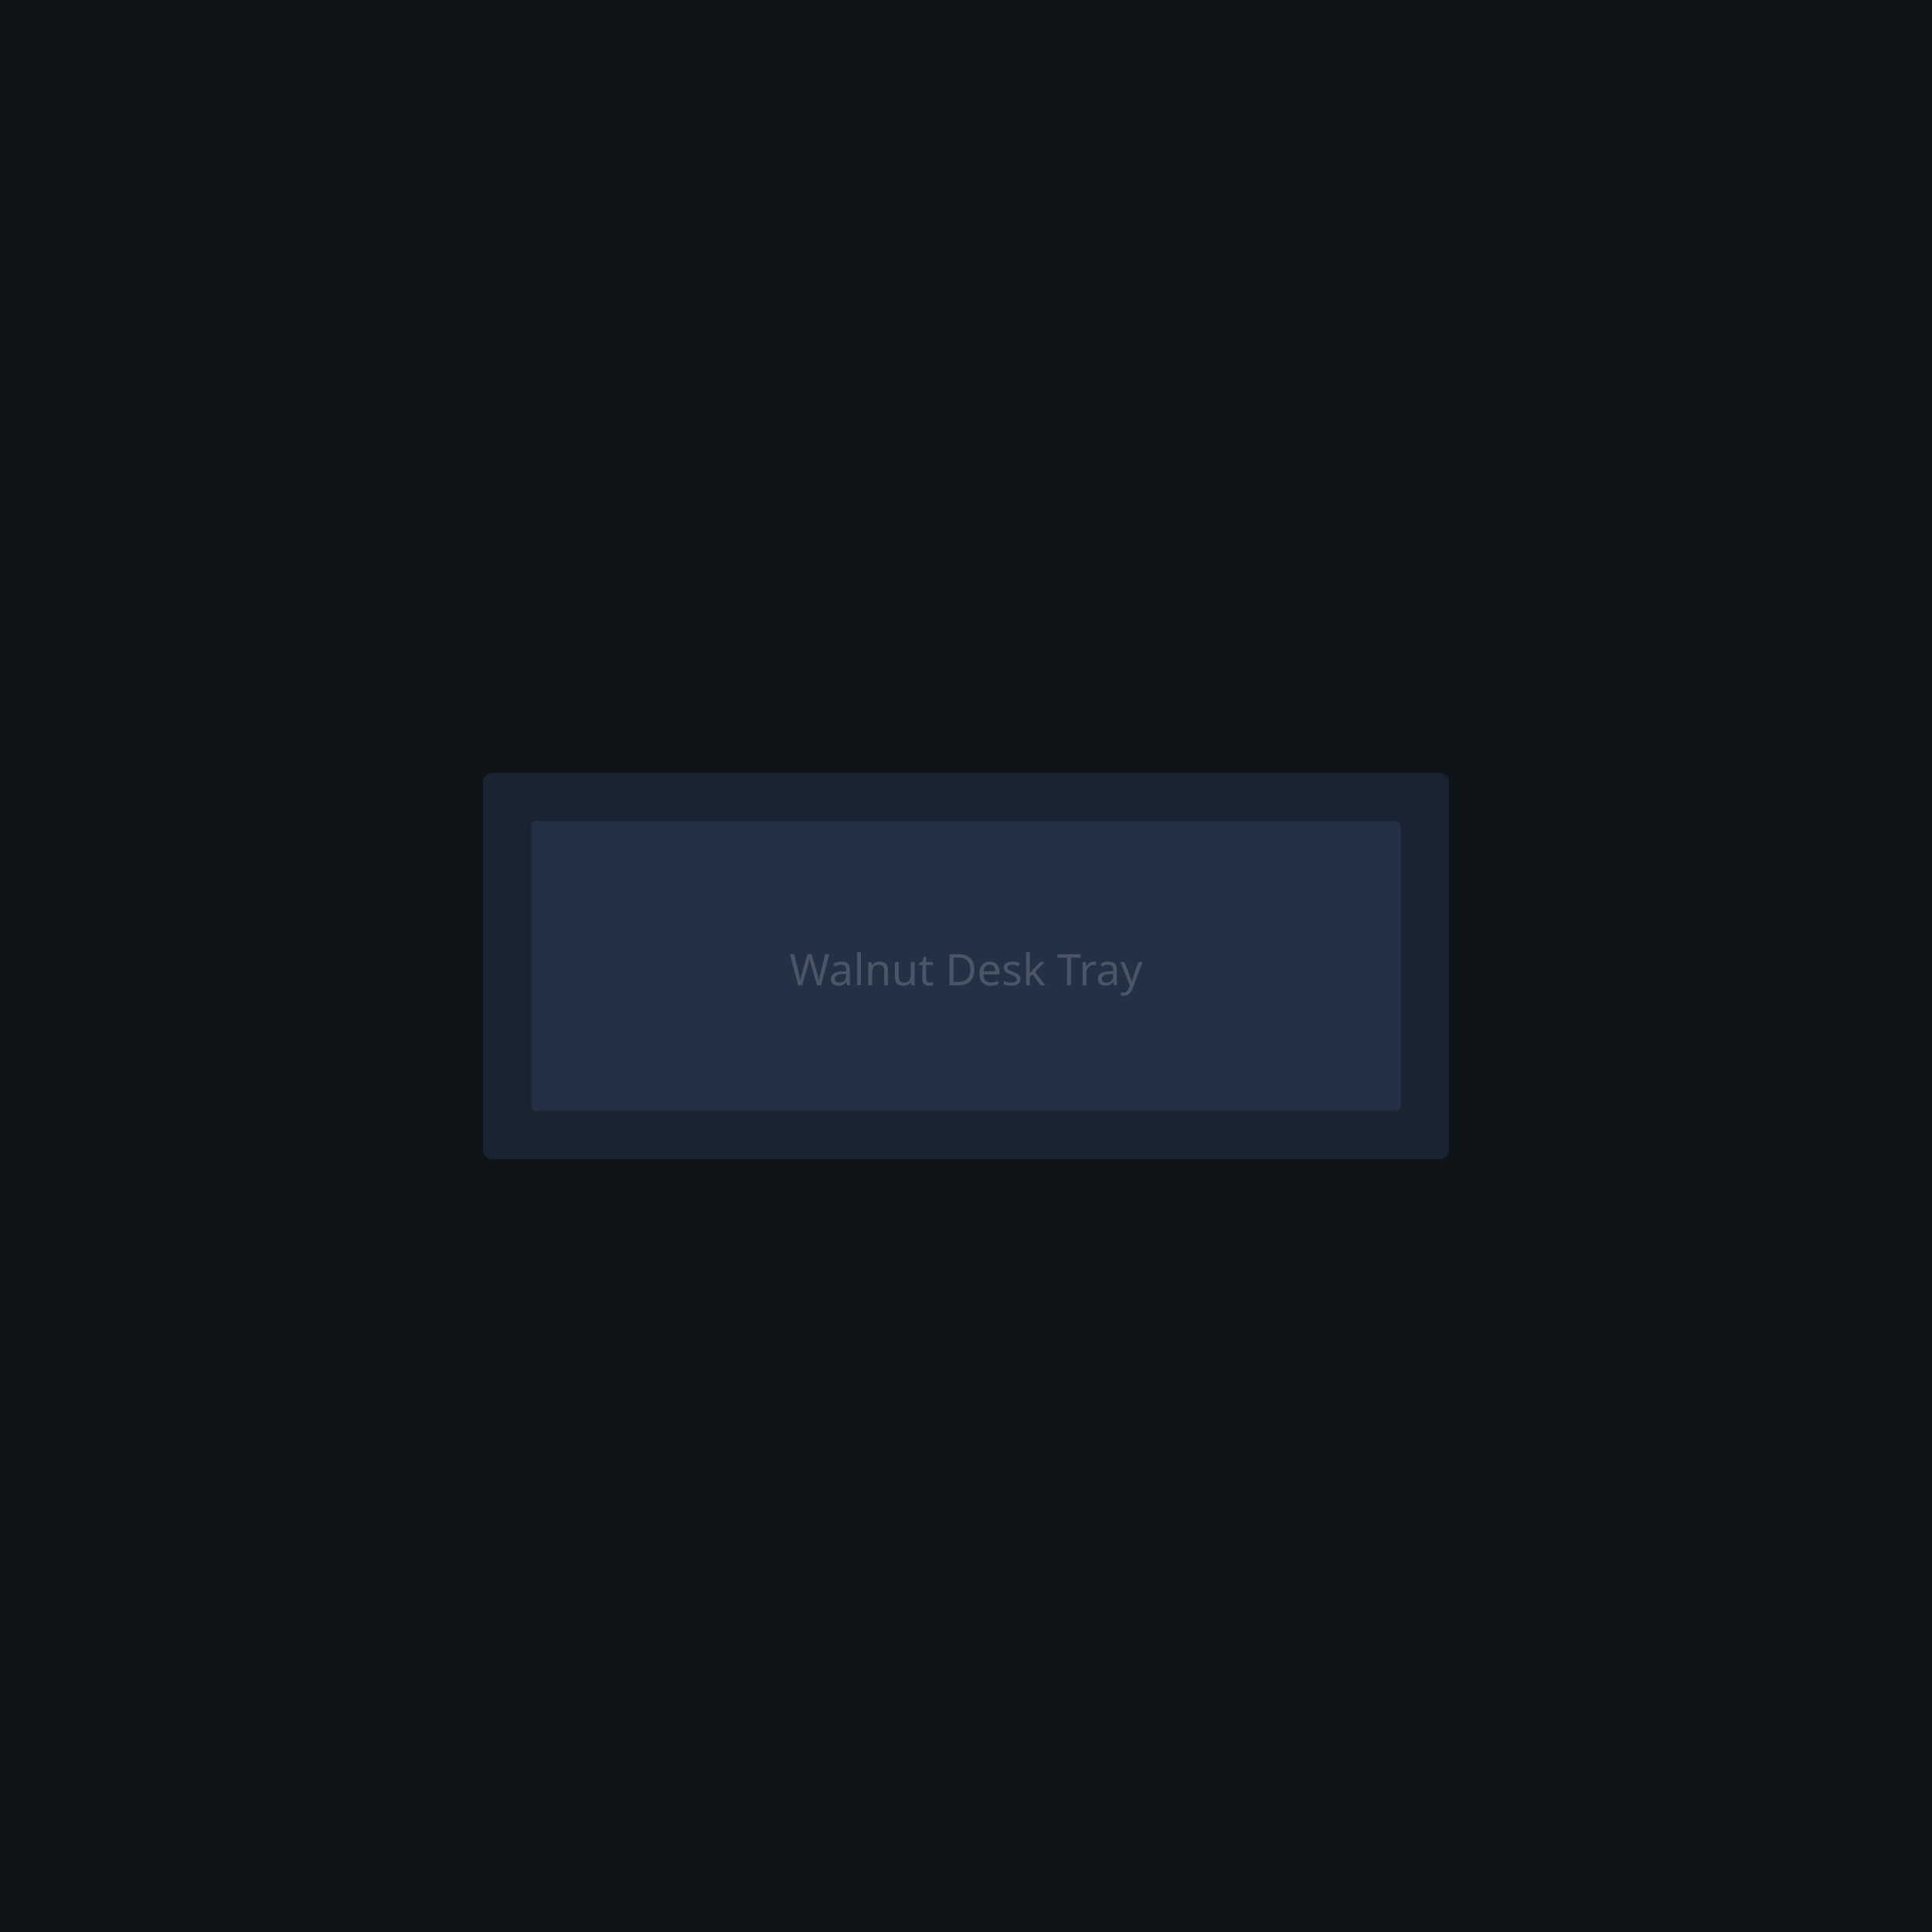
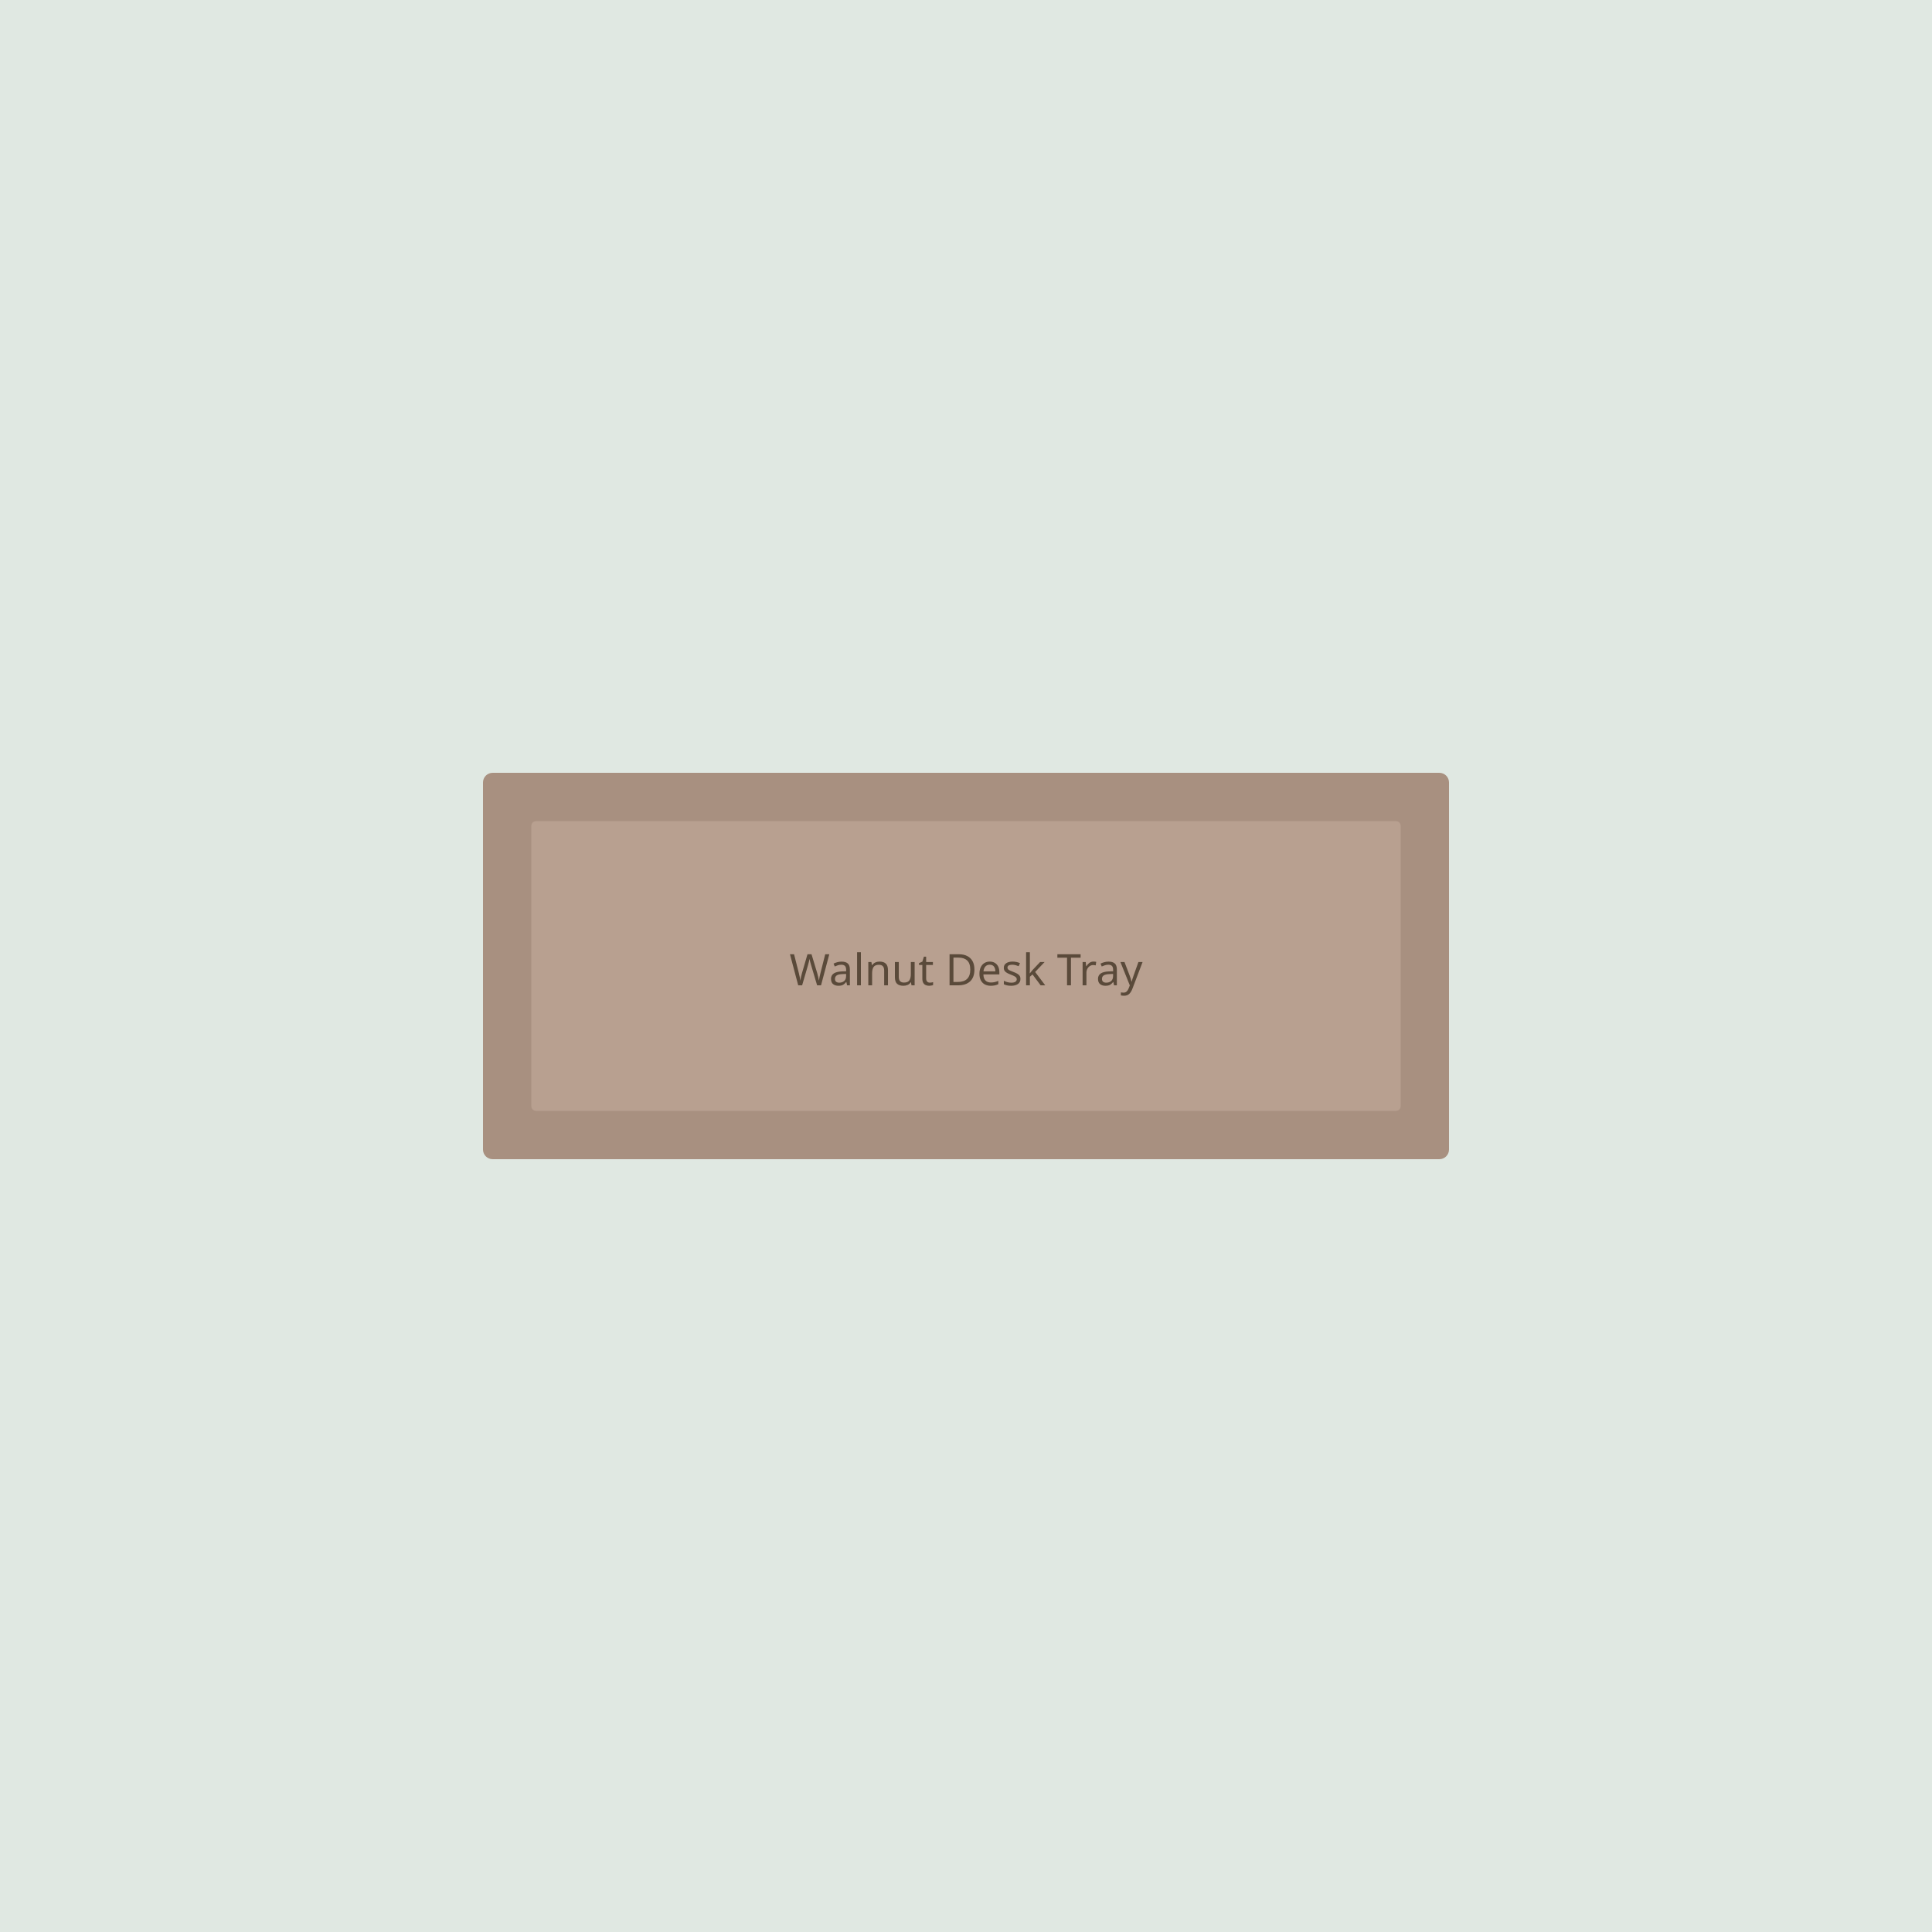
<svg xmlns="http://www.w3.org/2000/svg" width="800" height="800" viewBox="0 0 800 800">
-   <rect fill="#0f1419" width="800" height="800" />
-   <rect fill="#1a2332" x="200" y="320" width="400" height="160" rx="4" />
-   <rect fill="#243044" x="220" y="340" width="360" height="120" rx="2" />
-   <text fill="#4a5568" font-family="system-ui, sans-serif" font-size="18" font-weight="300" text-anchor="middle" x="400" y="408">Walnut Desk Tray</text>
+   <rect fill="#e0e8e2" width="800" height="800" />
+   <rect fill="#a89080" x="200" y="320" width="400" height="160" rx="4" />
+   <rect fill="#b8a090" x="220" y="340" width="360" height="120" rx="2" />
+   <text fill="#5a4a3a" font-family="system-ui, sans-serif" font-size="18" font-weight="300" text-anchor="middle" x="400" y="408">Walnut Desk Tray</text>
</svg>
